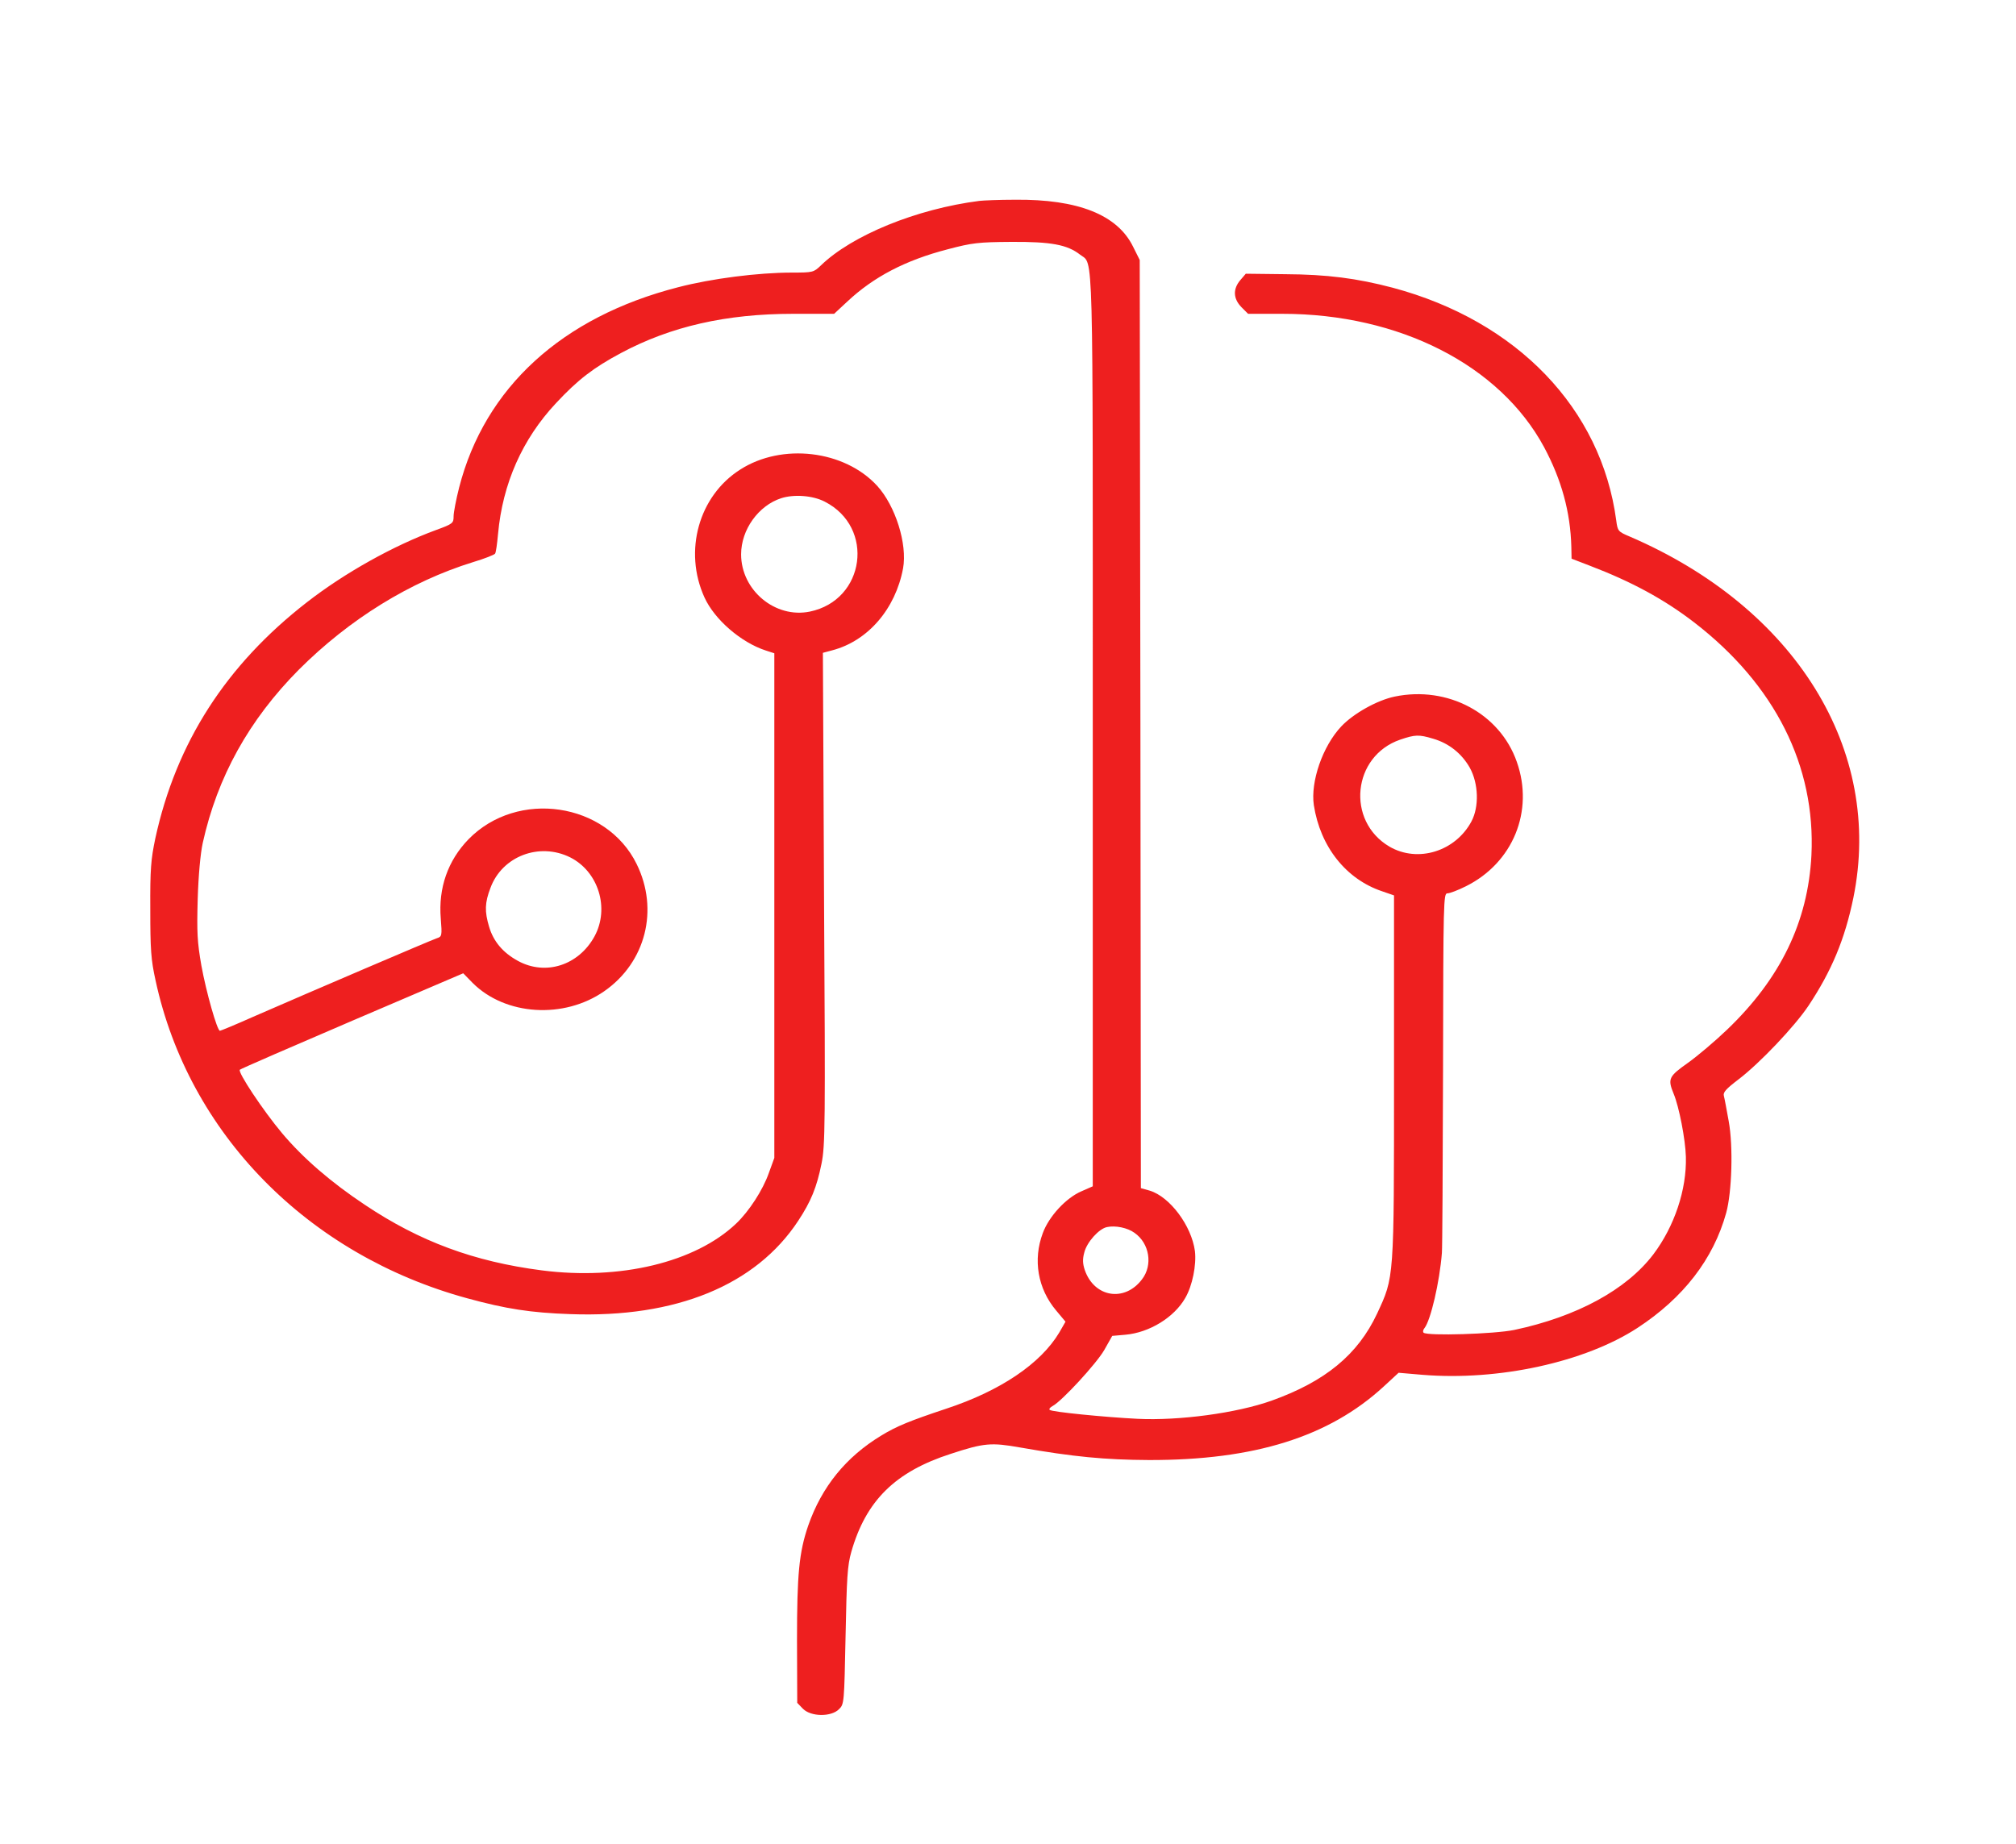
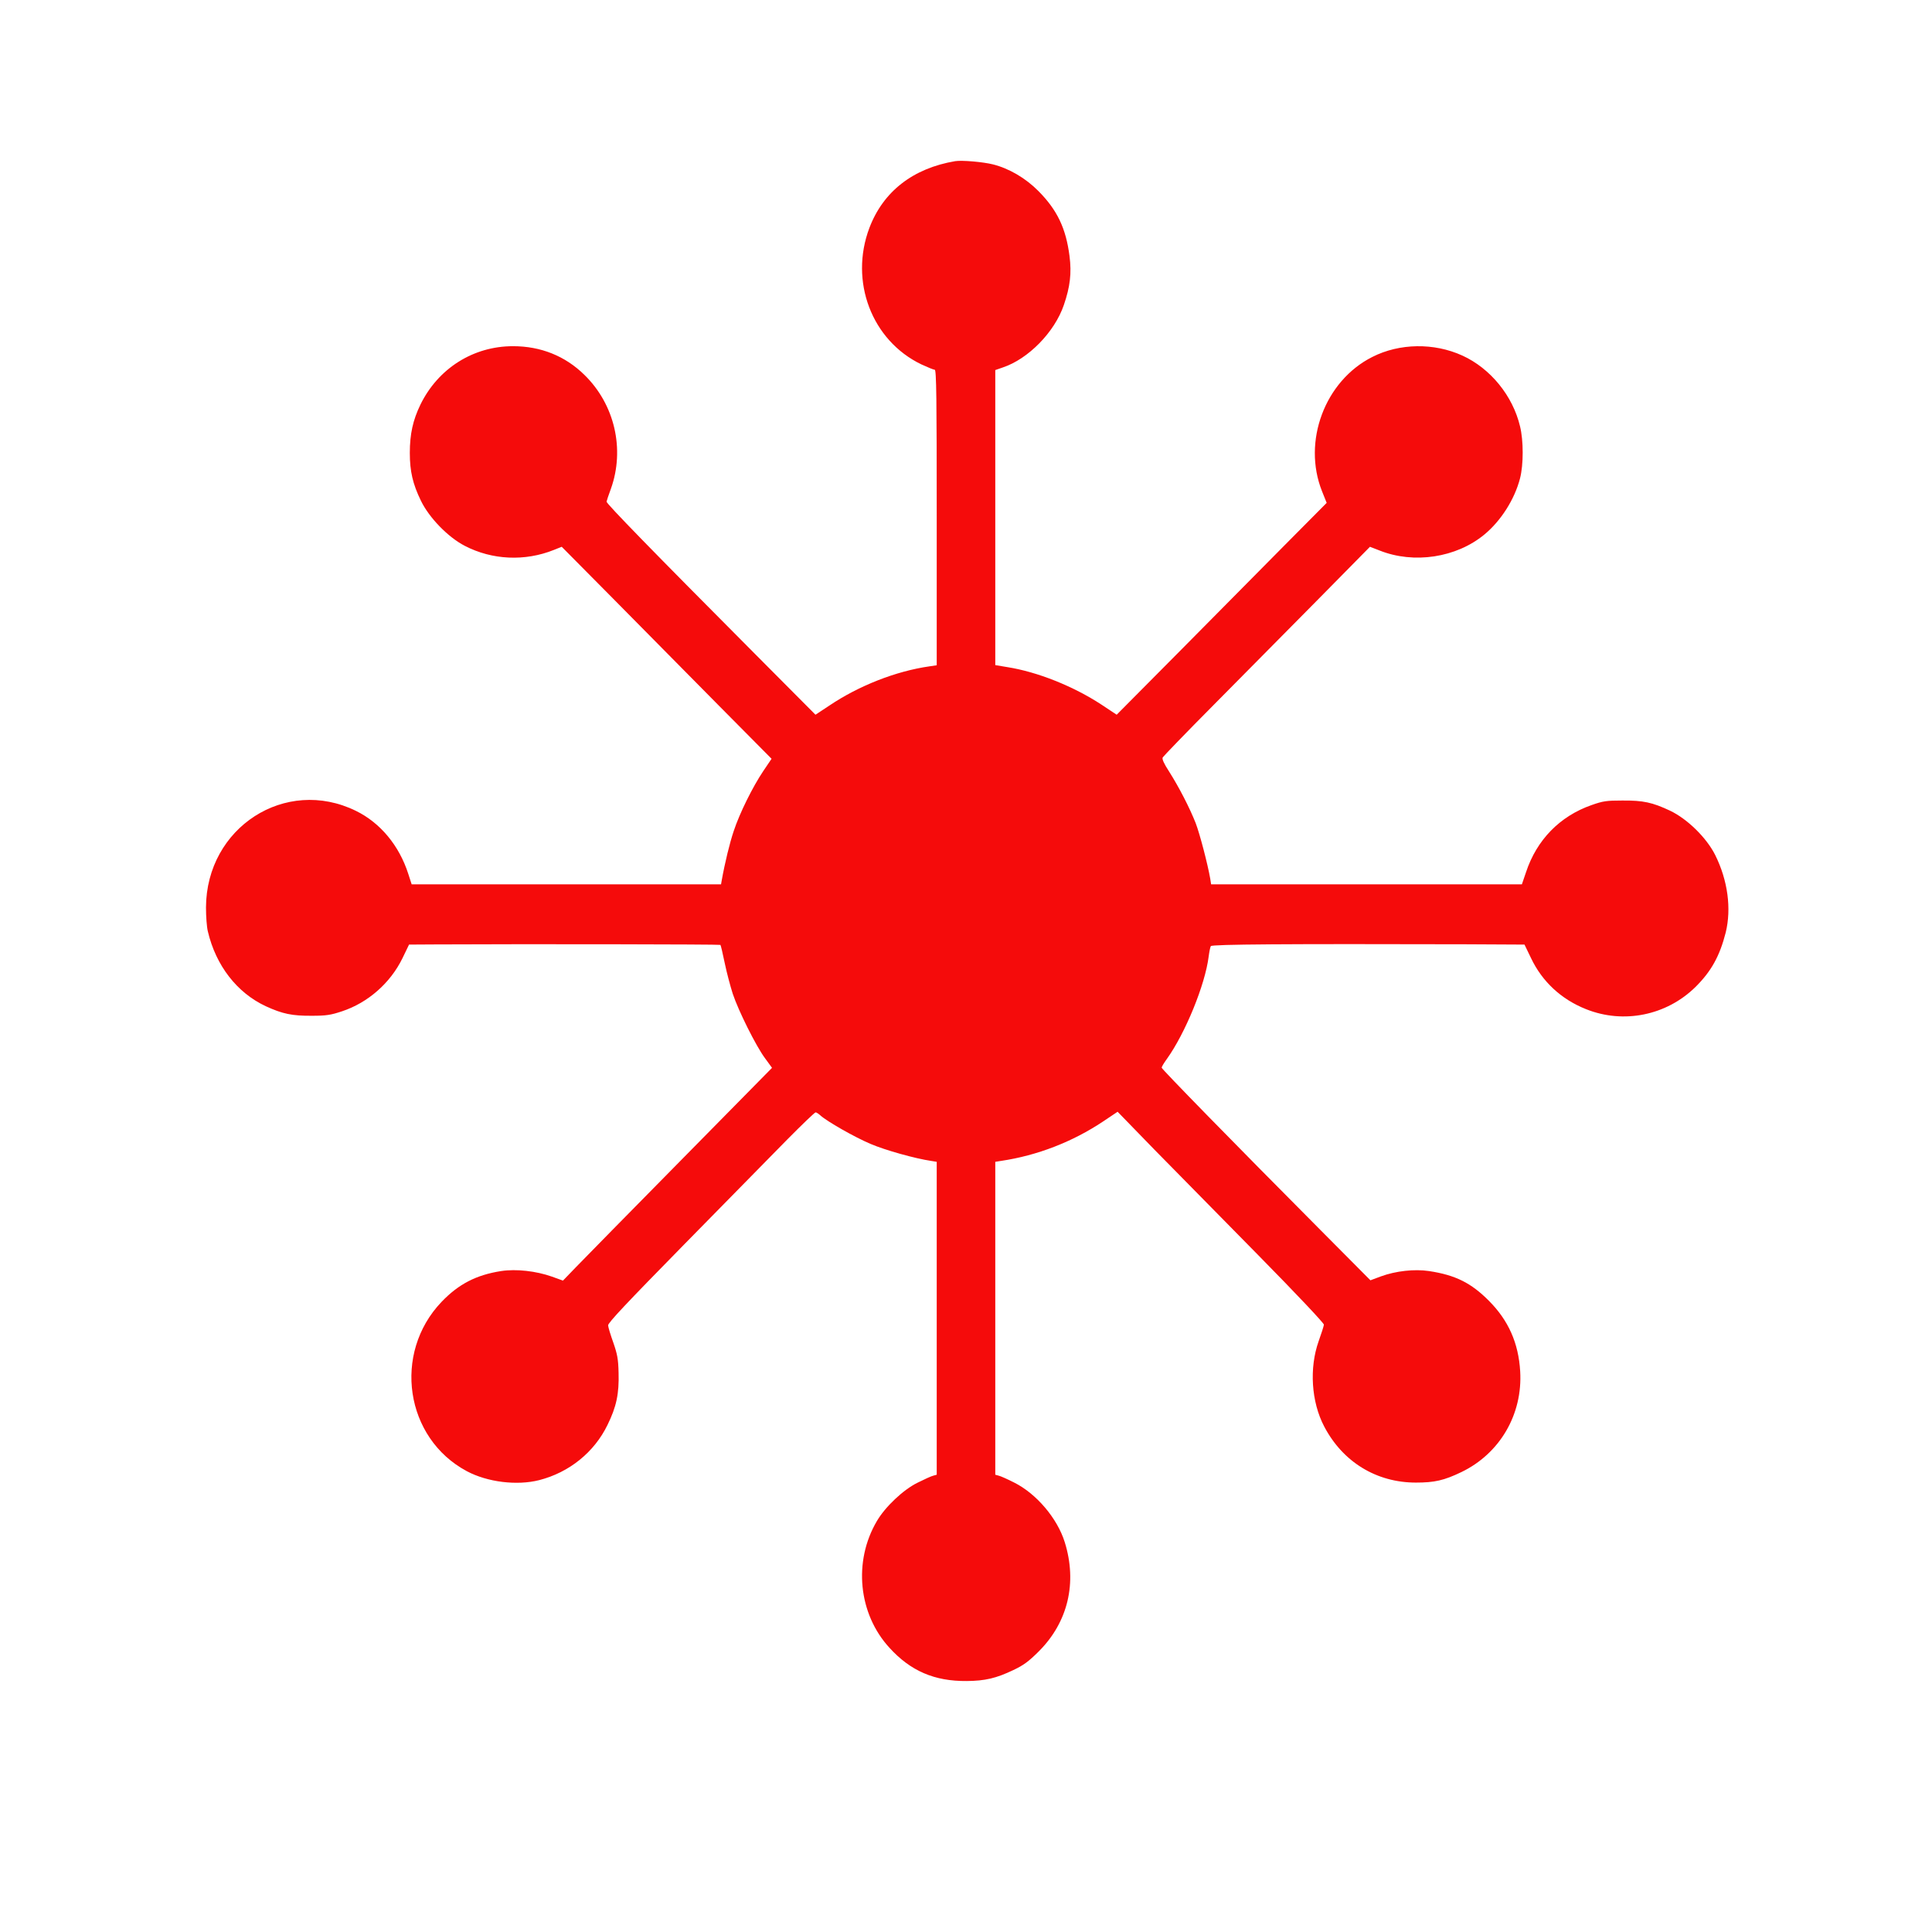
- <svg xmlns="http://www.w3.org/2000/svg" version="1.0" width="880pt" height="805pt" viewBox="0 0 880 805" preserveAspectRatio="xMidYMid meet">
-   <g transform="translate(0,805) scale(0.1,-0.1)" fill="#ee1f1f" stroke="none">
-     <path d="M4275 7173 c-274 -35 -556 -150 -692 -282 -31 -30 -35 -31 -125 -31 -149 0 -352 -26 -498 -64 -507 -130 -844 -438 -956 -875 -13 -51 -24 -108 -24 -125 0 -30 -3 -33 -77 -60 -185 -68 -397 -186 -563 -315 -353 -274 -571 -613 -662 -1031 -19 -91 -23 -133 -22 -310 0 -175 3 -220 23 -310 144 -668 664 -1198 1361 -1388 168 -46 276 -63 450 -69 460 -17 809 126 994 407 56 85 81 146 102 250 16 78 17 167 11 1157 l-5 1073 41 11 c156 41 276 181 309 358 19 106 -33 272 -113 360 -143 156 -416 188 -598 71 -181 -115 -248 -356 -156 -558 44 -97 160 -197 268 -232 l37 -12 0 -1101 0 -1102 -24 -66 c-26 -74 -86 -167 -143 -221 -178 -169 -506 -248 -848 -204 -295 38 -533 126 -772 286 -149 99 -270 204 -361 312 -84 100 -196 269 -185 278 4 4 225 100 491 214 l484 207 41 -42 c143 -143 399 -159 575 -36 181 126 239 356 141 555 -132 269 -520 327 -734 108 -90 -93 -132 -212 -121 -346 6 -75 5 -79 -17 -86 -22 -7 -543 -230 -802 -343 -76 -34 -142 -61 -145 -61 -12 0 -60 169 -81 285 -18 103 -20 144 -16 290 3 102 12 200 22 245 64 289 202 537 419 756 221 221 486 385 761 470 50 15 93 32 96 37 4 5 9 43 13 86 20 220 106 414 253 571 96 103 164 155 284 219 217 116 459 171 751 171 l179 0 57 53 c115 108 254 181 440 229 106 28 133 31 277 32 173 1 244 -12 300 -56 59 -46 55 86 55 -2077 l0 -1990 -50 -22 c-67 -29 -141 -109 -168 -182 -44 -117 -22 -243 58 -338 l41 -49 -27 -47 c-81 -136 -257 -255 -494 -333 -159 -53 -216 -76 -283 -117 -155 -94 -260 -224 -319 -393 -40 -117 -49 -212 -49 -500 l1 -274 25 -26 c35 -35 123 -36 157 -2 23 22 23 27 29 320 5 255 8 307 25 367 64 224 192 350 434 428 146 48 177 50 302 28 234 -41 371 -54 563 -55 460 -1 786 101 1025 321 l65 60 105 -9 c331 -27 708 55 938 205 200 131 331 300 387 502 25 91 31 291 11 400 -9 50 -18 99 -21 110 -5 16 9 31 64 73 92 70 244 230 305 321 101 152 159 291 196 471 132 646 -253 1267 -977 1578 -50 21 -52 24 -58 70 -65 488 -433 871 -976 1016 -156 41 -285 58 -470 59 l-171 2 -24 -28 c-33 -39 -31 -81 5 -118 l29 -29 150 0 c510 0 949 -224 1142 -582 76 -142 115 -283 119 -435 l1 -52 78 -30 c186 -71 327 -148 457 -248 353 -272 531 -627 512 -1017 -15 -290 -135 -538 -368 -761 -52 -50 -129 -115 -171 -145 -85 -60 -89 -70 -62 -136 23 -55 51 -198 53 -274 4 -143 -50 -304 -142 -426 -117 -154 -333 -272 -607 -330 -87 -18 -380 -27 -396 -12 -4 4 -2 13 4 20 27 34 66 201 76 328 2 19 4 380 5 803 1 738 2 767 19 767 11 0 47 14 81 31 205 102 298 328 222 543 -74 212 -302 333 -533 285 -77 -16 -180 -74 -233 -130 -82 -87 -135 -242 -120 -344 28 -181 140 -323 298 -376 l52 -18 0 -793 c0 -891 1 -871 -74 -1033 -84 -179 -226 -296 -461 -380 -152 -54 -403 -88 -585 -79 -141 7 -375 30 -383 39 -4 4 2 11 13 17 40 21 191 185 225 244 l35 62 57 5 c105 9 214 76 262 161 31 53 49 144 42 204 -15 111 -109 237 -197 264 l-39 11 -2 2026 -3 2026 -29 58 c-68 139 -240 208 -516 205 -69 0 -138 -3 -155 -5z m-675 -1313 c220 -112 177 -430 -65 -480 -151 -31 -300 93 -300 250 0 108 76 213 175 245 56 18 138 12 190 -15z m2656 -1035 c69 -20 125 -65 160 -127 38 -69 41 -170 7 -234 -70 -131 -234 -182 -358 -110 -190 112 -162 395 47 467 65 22 81 23 144 4z m-3767 -518 c123 -62 173 -222 106 -345 -69 -126 -213 -173 -334 -107 -66 36 -107 85 -126 149 -20 67 -19 105 6 170 51 138 213 200 348 133z m2463 -1639 c66 -46 81 -141 33 -203 -76 -101 -209 -79 -250 41 -9 27 -10 47 -2 76 11 45 64 104 99 111 37 8 90 -3 120 -25z" />
+ <svg xmlns="http://www.w3.org/2000/svg" version="1.0" width="180pt" height="180pt" viewBox="0 0 1254 1254" preserveAspectRatio="xMidYMid meet">
+   <g transform="translate(0,1254) scale(0.1,-0.1)" fill="#f50b0b" stroke="none">
+     <path d="M6200 11494 c-273 -46 -467 -196 -557 -433 -131 -347 15 -731 337 -886 41 -19 80 -35 87 -35 11 0 13 -187 13 -959 l0 -959 -47 -7 c-217 -31 -457 -125 -649 -254 l-91 -60 -390 392 c-667 670 -968 979 -966 991 1 6 13 43 28 83 92 257 25 548 -172 740 -125 123 -284 186 -463 186 -258 0 -486 -144 -601 -379 -49 -101 -69 -191 -69 -314 0 -119 19 -201 72 -310 53 -110 176 -237 285 -293 177 -92 390 -102 579 -26 l50 20 335 -338 c183 -186 490 -495 680 -688 l347 -350 -54 -80 c-68 -101 -154 -274 -192 -390 -25 -74 -57 -204 -78 -322 l-4 -23 -1004 0 -1004 0 -22 68 c-59 184 -182 332 -340 409 -457 224 -971 -108 -973 -627 0 -58 5 -127 12 -155 52 -222 189 -399 376 -486 109 -50 171 -63 300 -62 93 0 123 5 195 29 169 56 314 184 392 344 l43 89 170 1 c584 3 1848 1 1851 -3 3 -3 15 -56 28 -118 13 -63 37 -152 52 -199 37 -111 150 -338 209 -418 l46 -63 -593 -602 c-326 -331 -632 -642 -679 -691 l-85 -88 -72 26 c-102 36 -231 51 -329 36 -161 -25 -276 -84 -387 -200 -319 -334 -237 -885 164 -1099 133 -71 325 -95 470 -58 195 50 357 181 443 358 58 118 76 203 72 339 -2 88 -8 120 -34 195 -18 50 -33 100 -34 112 -2 16 121 146 493 525 272 277 573 583 669 681 96 97 179 177 185 177 5 0 19 -9 30 -19 42 -39 223 -142 327 -186 96 -41 290 -95 392 -110 l37 -6 0 -1015 0 -1016 -22 -6 c-13 -3 -59 -24 -103 -46 -93 -46 -209 -156 -263 -248 -155 -262 -121 -603 81 -823 137 -151 293 -218 502 -216 119 1 191 18 302 71 66 31 100 56 166 122 189 189 250 445 168 708 -48 155 -184 315 -328 387 -43 22 -88 42 -101 45 l-22 6 0 1016 0 1015 38 6 c235 35 464 124 662 256 l94 63 240 -247 c133 -135 435 -442 671 -682 256 -260 429 -444 428 -453 -1 -10 -16 -57 -34 -107 -62 -175 -48 -394 36 -554 121 -231 340 -364 595 -364 121 0 183 14 295 68 250 120 399 375 382 655 -11 183 -76 329 -202 456 -116 117 -218 168 -390 194 -94 14 -215 1 -313 -35 l-67 -25 -321 323 c-570 573 -1034 1048 -1034 1057 0 6 15 31 34 57 120 168 248 481 271 664 4 31 10 61 14 68 8 12 490 15 1651 12 l385 -2 43 -89 c72 -151 195 -266 356 -330 244 -98 523 -41 711 144 102 101 157 200 196 353 38 155 14 338 -68 503 -56 112 -180 234 -293 288 -115 54 -174 67 -310 66 -102 0 -125 -3 -201 -30 -205 -72 -355 -226 -424 -435 l-27 -79 -1008 0 -1009 0 -6 38 c-16 92 -67 288 -94 359 -39 99 -108 233 -172 334 -35 54 -48 83 -42 93 5 8 152 161 328 338 176 178 477 482 669 676 l348 353 62 -24 c223 -89 498 -47 680 103 108 89 197 229 232 365 23 89 23 245 0 338 -47 198 -192 376 -374 459 -184 84 -408 81 -585 -9 -308 -155 -455 -549 -326 -872 l30 -75 -273 -275 c-150 -152 -457 -461 -681 -688 l-409 -412 -98 65 c-183 120 -416 213 -612 244 l-78 13 0 958 0 957 49 17 c165 55 336 229 396 405 41 119 51 207 37 317 -23 181 -80 300 -202 423 -83 84 -191 147 -295 173 -63 16 -203 28 -245 21z" />
  </g>
</svg>
